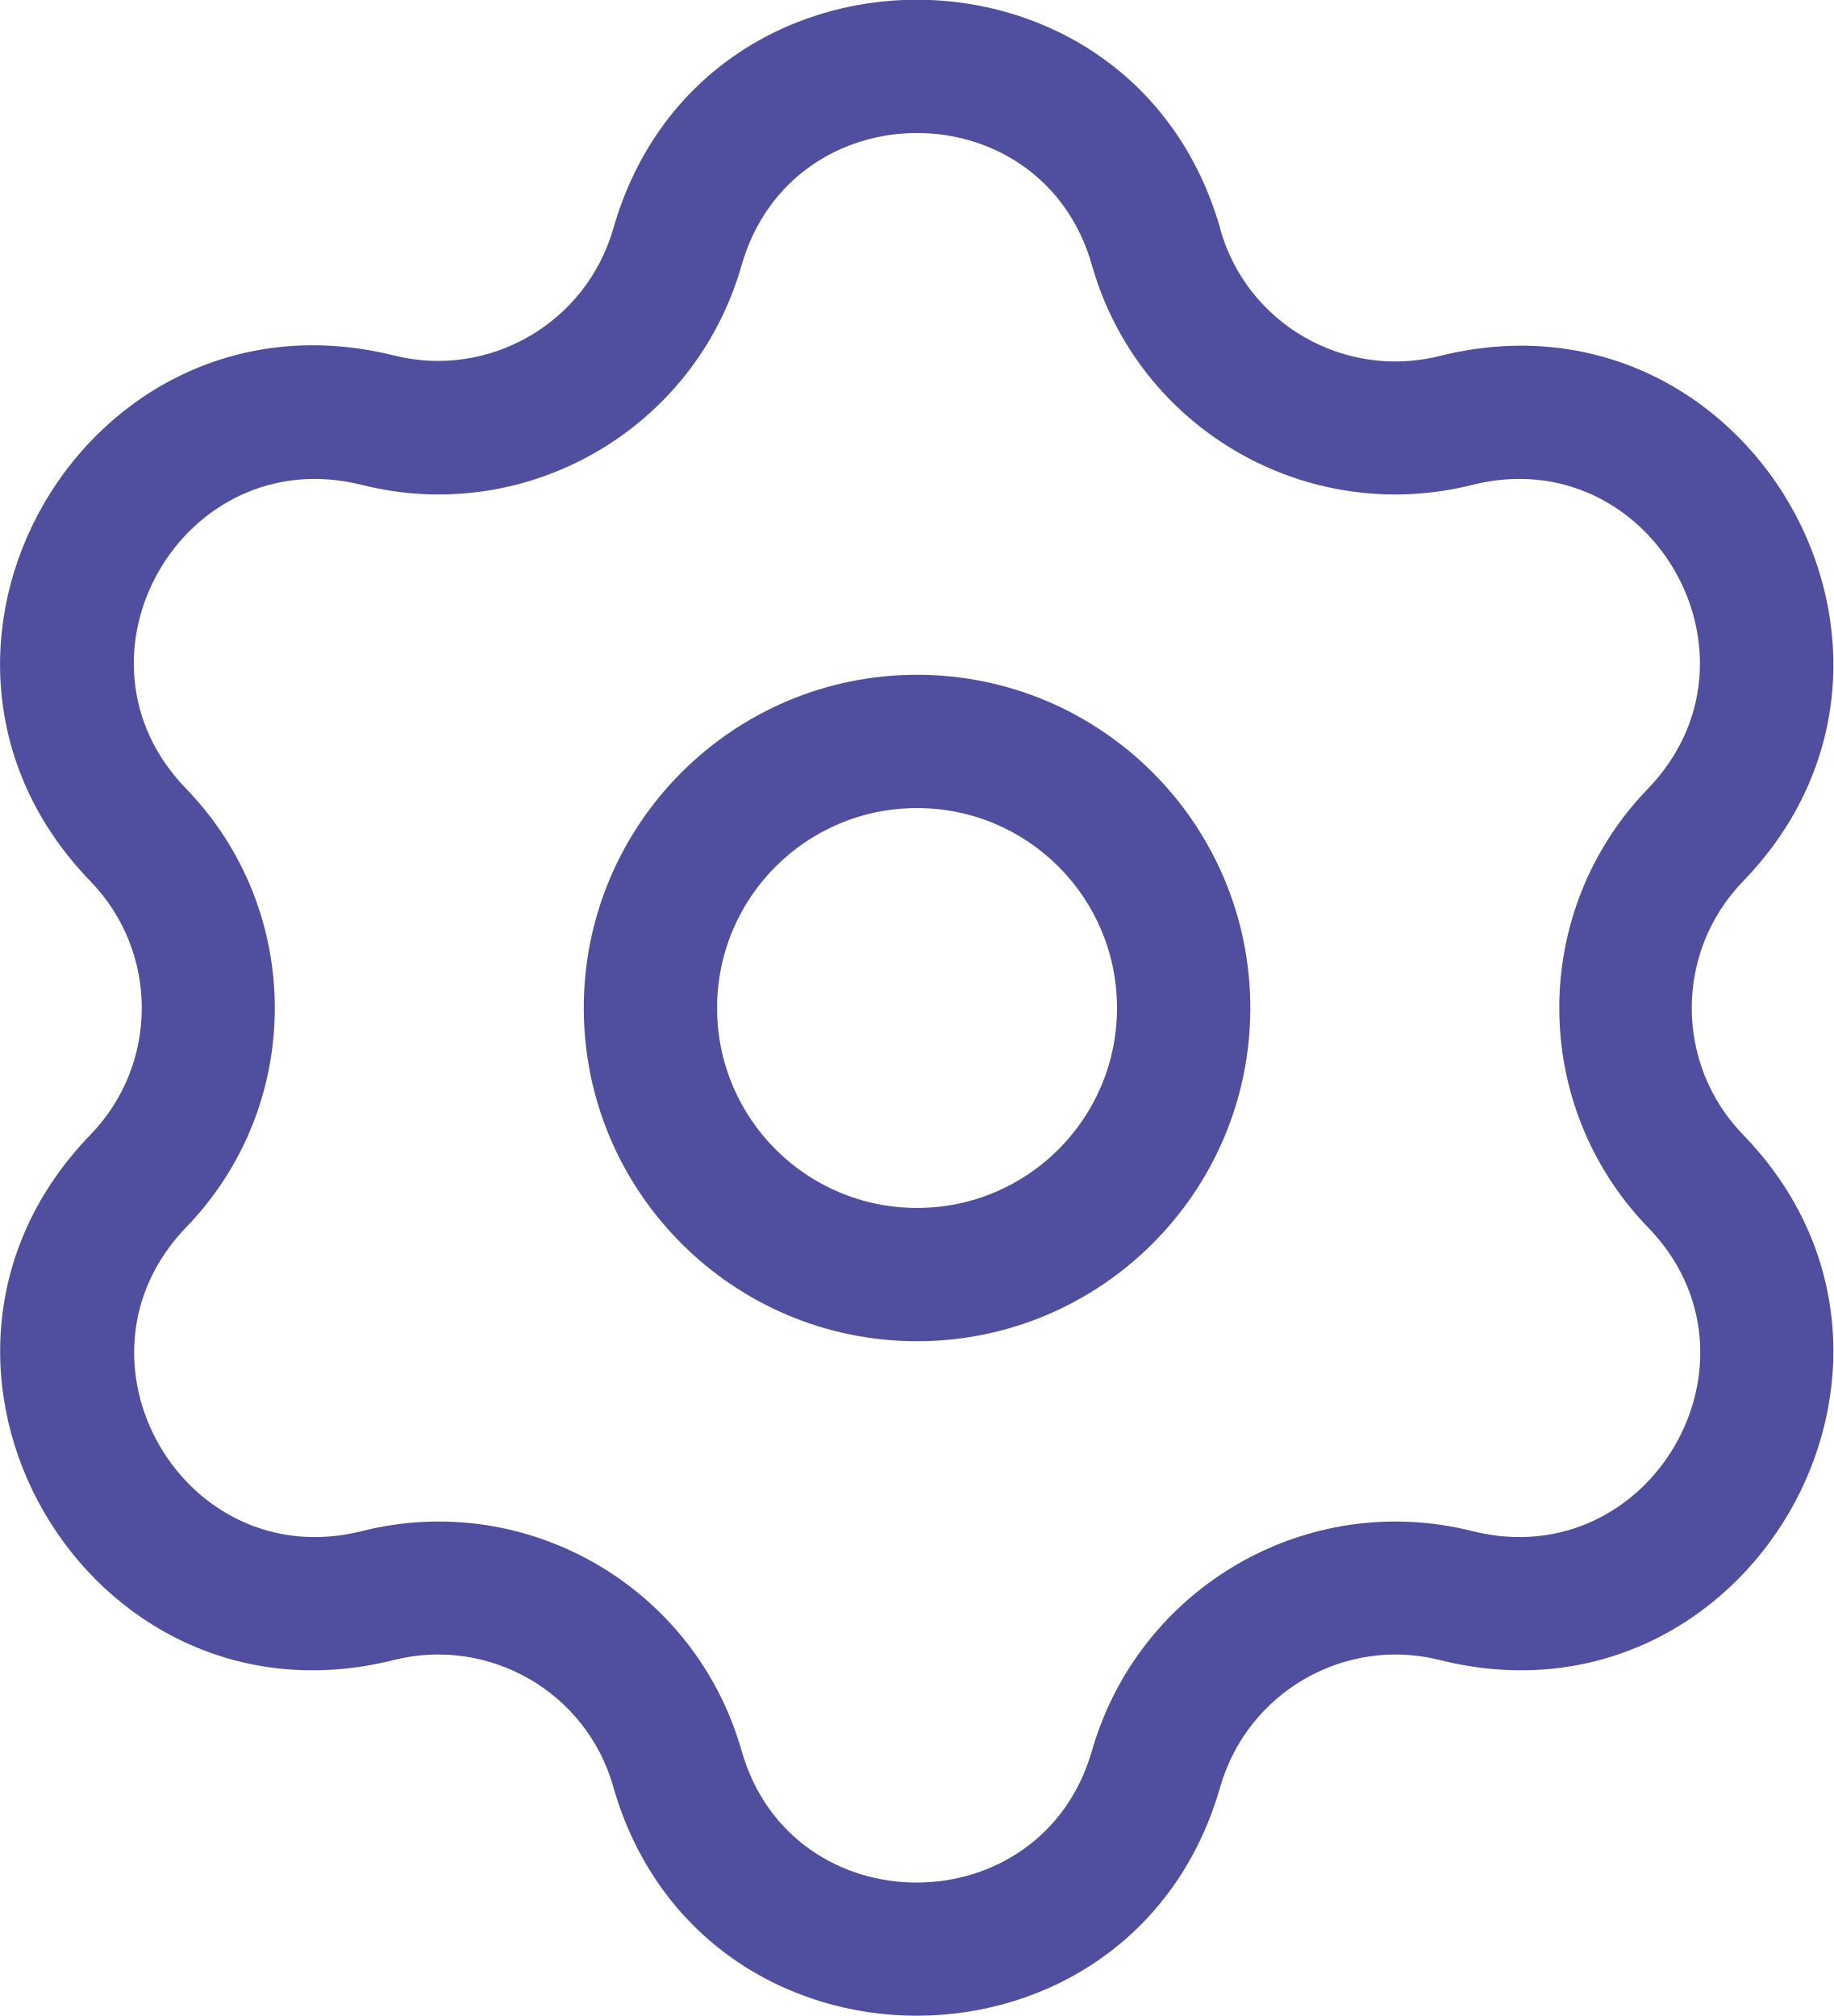
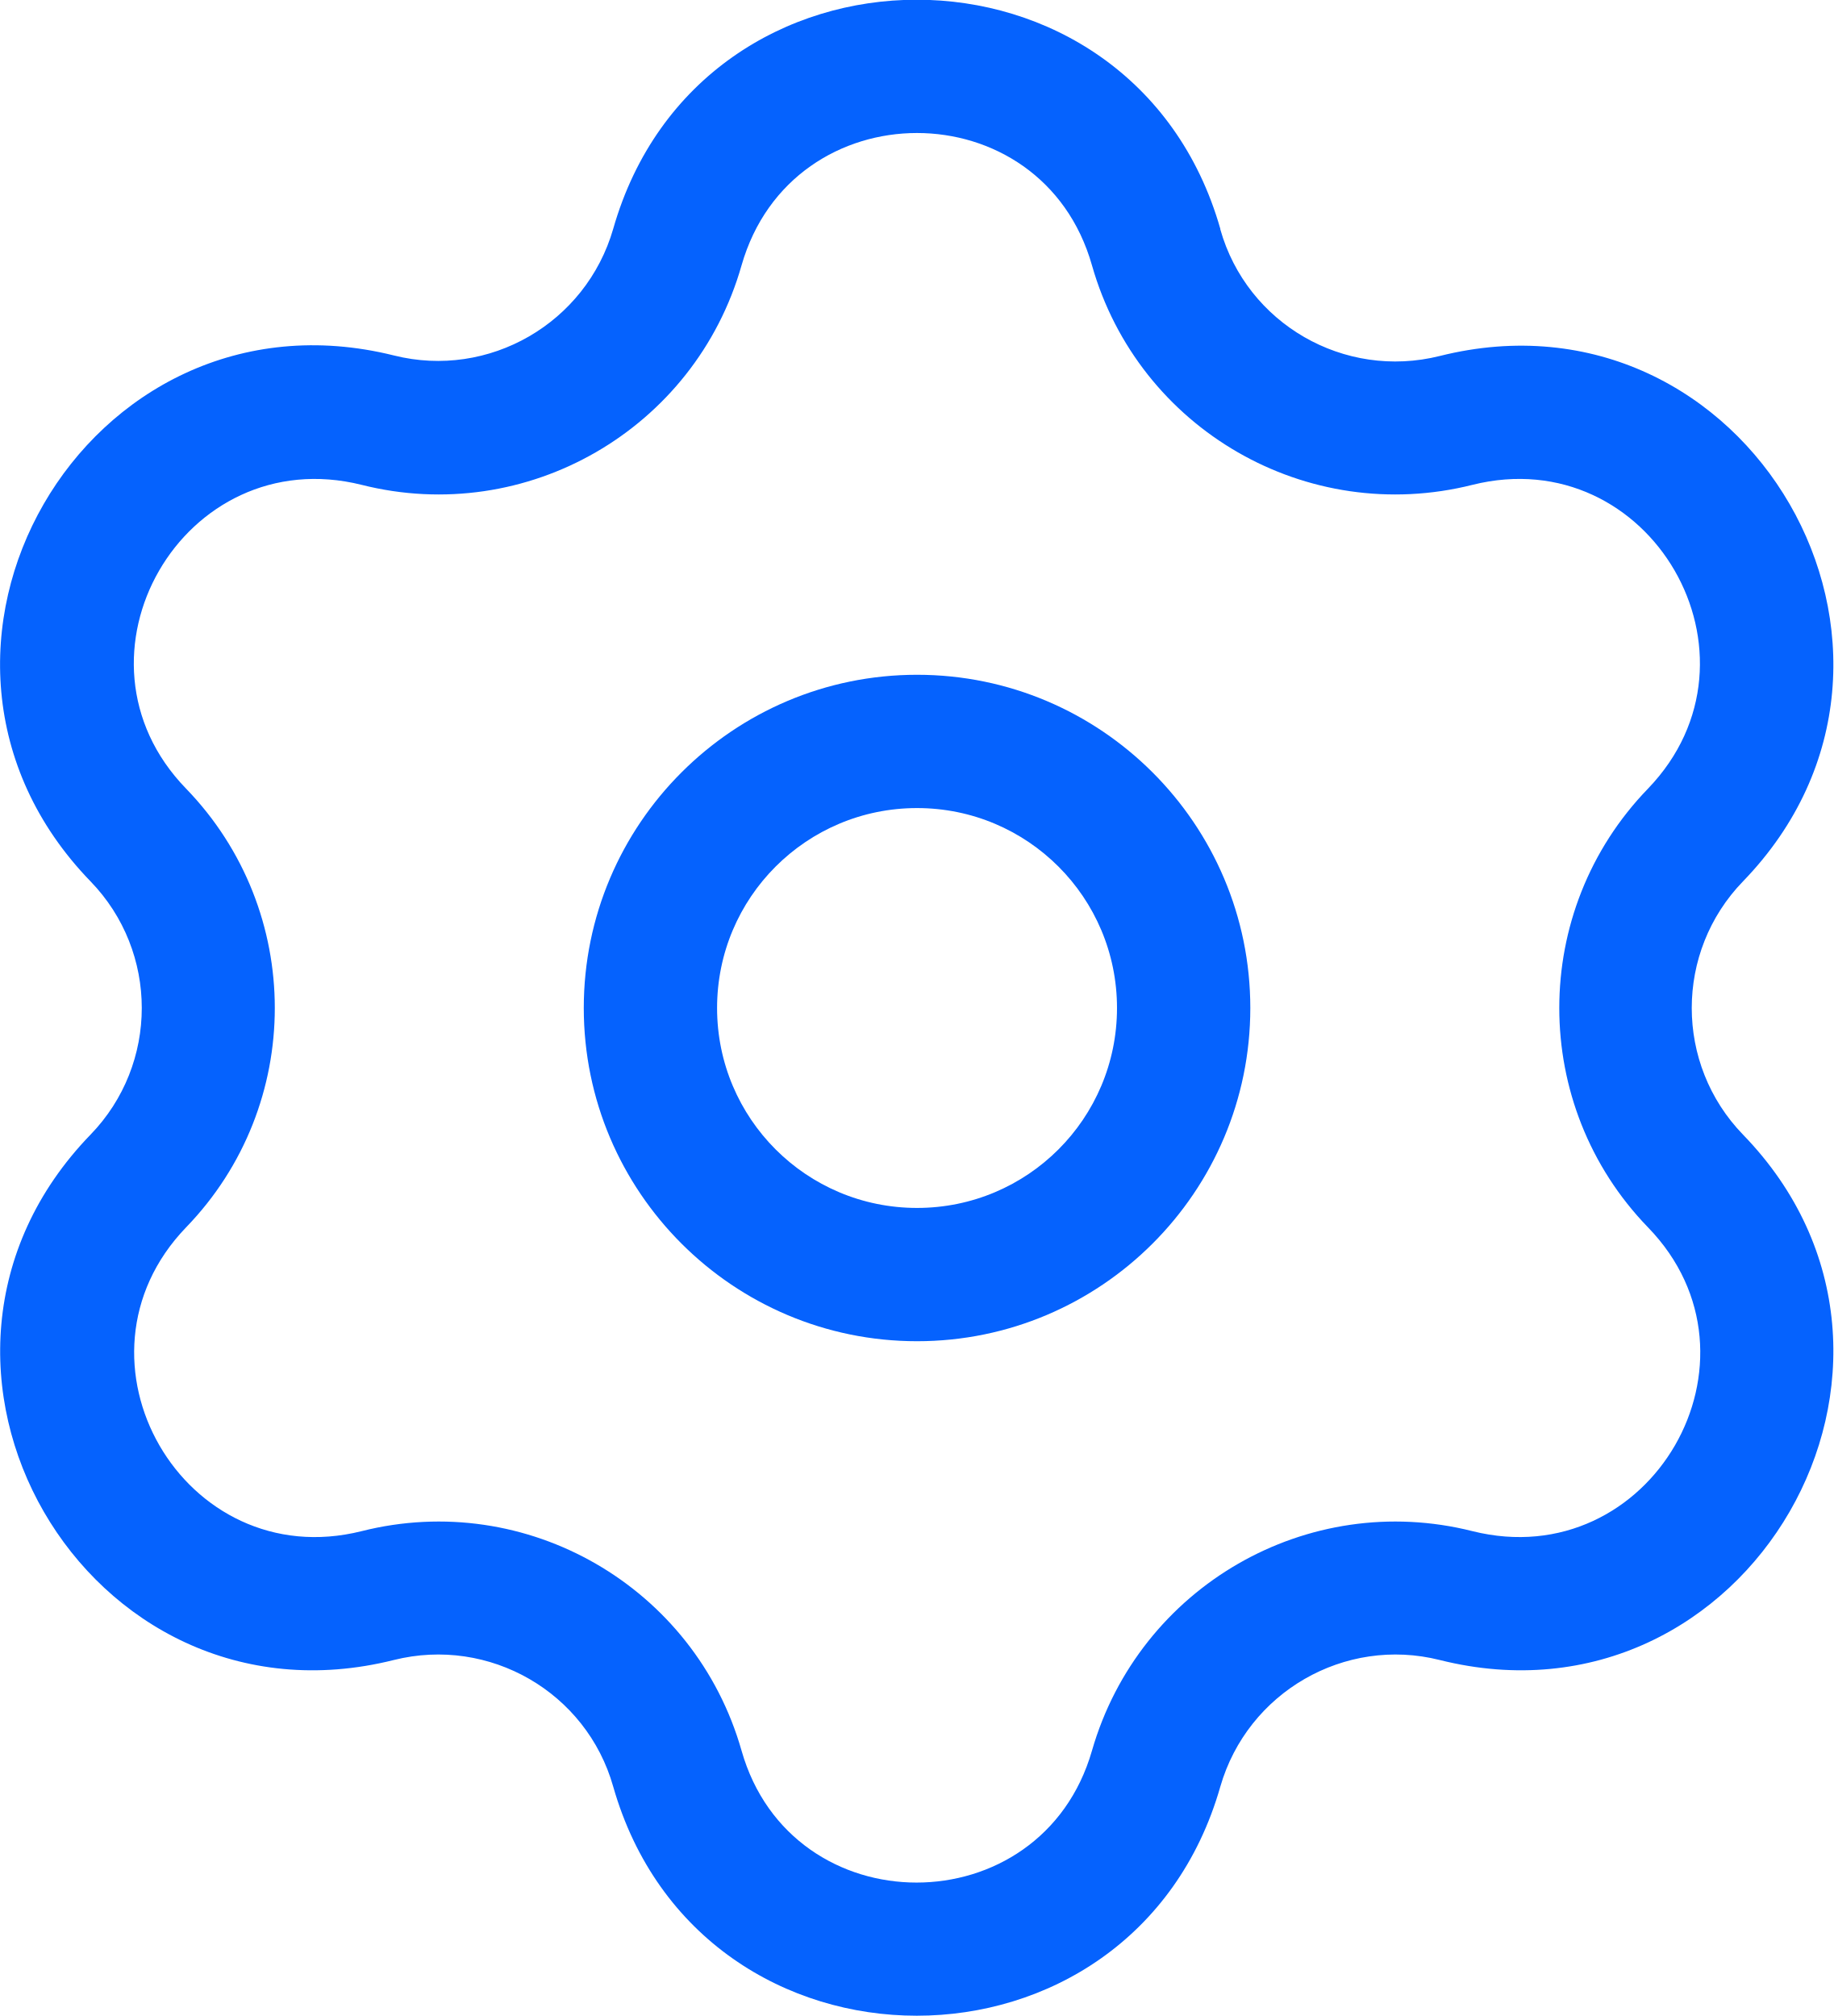
- <svg xmlns="http://www.w3.org/2000/svg" id="_레이어_1" data-name="레이어_1" version="1.1" viewBox="0 0 330.1 363">
-   <defs>
-     <style>
-       .st0 {
-         fill: #4f4e9f;
-       }
-     </style>
-   </defs>
-   <path class="st0" d="M165.1,121.5c-33.1,0-60,26.9-60,60s26.9,60,60,60,60-26.9,60-60-26.9-60-60-60h0ZM129.1,181.5c0-19.9,16.1-36,36-36s36,16.1,36,36-16.1,36-36,36-36-16.1-36-36h0ZM129.1,181.5" />
-   <path class="st0" d="M219.7,41.2c-15.7-55-93.6-55-109.3,0-4.9,17-22.4,27.1-39.5,22.8C15.4,50.2-23.5,117.6,16.3,158.7c12.3,12.7,12.3,32.9,0,45.6-39.8,41.1-.8,108.5,54.6,94.6,17.2-4.3,34.7,5.8,39.5,22.8,15.7,55,93.6,55,109.3,0,4.9-17,22.4-27.1,39.5-22.8,55.4,13.9,94.4-53.6,54.6-94.6-12.3-12.7-12.3-32.9,0-45.6,39.8-41.1.8-108.5-54.6-94.6-17.2,4.3-34.7-5.8-39.5-22.8h0ZM133.5,47.8c9.1-31.8,54.1-31.8,63.1,0,8.4,29.5,38.7,47,68.5,39.5,32-8,54.5,30.9,31.6,54.7-21.3,22-21.3,57,0,79,23,23.7.5,62.7-31.6,54.7-29.7-7.5-60,10-68.5,39.5-9.1,31.7-54.1,31.7-63.1,0-8.4-29.5-38.7-47-68.4-39.5-32,8-54.5-30.9-31.6-54.7,21.3-22,21.3-57,0-79-23-23.7-.5-62.7,31.6-54.7,29.7,7.5,60-10,68.4-39.5h0ZM133.5,47.8" />
+ <svg xmlns="http://www.w3.org/2000/svg" id="_레이어_1" version="1.1" viewBox="0 0 330.1 363">
+   <path d="M165.1,121.5c-33.1,0-60,26.9-60,60s26.9,60,60,60,60-26.9,60-60-26.9-60-60-60h0ZM129.1,181.5c0-19.9,16.1-36,36-36s36,16.1,36,36-16.1,36-36,36-36-16.1-36-36h0Z" style="fill: #0562fe;" />
+   <path d="M219.7,41.2c-15.7-55-93.6-55-109.3,0-4.9,17-22.4,27.1-39.5,22.8C15.4,50.2-23.5,117.6,16.3,158.7c12.3,12.7,12.3,32.9,0,45.6-39.8,41.1-.8,108.5,54.6,94.6,17.2-4.3,34.7,5.8,39.5,22.8,15.7,55,93.6,55,109.3,0,4.9-17,22.4-27.1,39.5-22.8,55.4,13.9,94.4-53.6,54.6-94.6-12.3-12.7-12.3-32.9,0-45.6,39.8-41.1.8-108.5-54.6-94.6-17.2,4.3-34.7-5.8-39.5-22.8h0l-0-.1ZM133.5,47.8c9.1-31.8,54.1-31.8,63.1,0,8.4,29.5,38.7,47,68.5,39.5,32-8,54.5,30.9,31.6,54.7-21.3,22-21.3,57,0,79,23,23.7.5,62.7-31.6,54.7-29.7-7.5-60,10-68.5,39.5-9.1,31.7-54.1,31.7-63.1,0-8.4-29.5-38.7-47-68.4-39.5-32,8-54.5-30.9-31.6-54.7,21.3-22,21.3-57,0-79-23-23.7-.5-62.7,31.6-54.7,29.7,7.5,60-10,68.4-39.5h0v-0Z" style="fill: #0562fe;" />
</svg>
